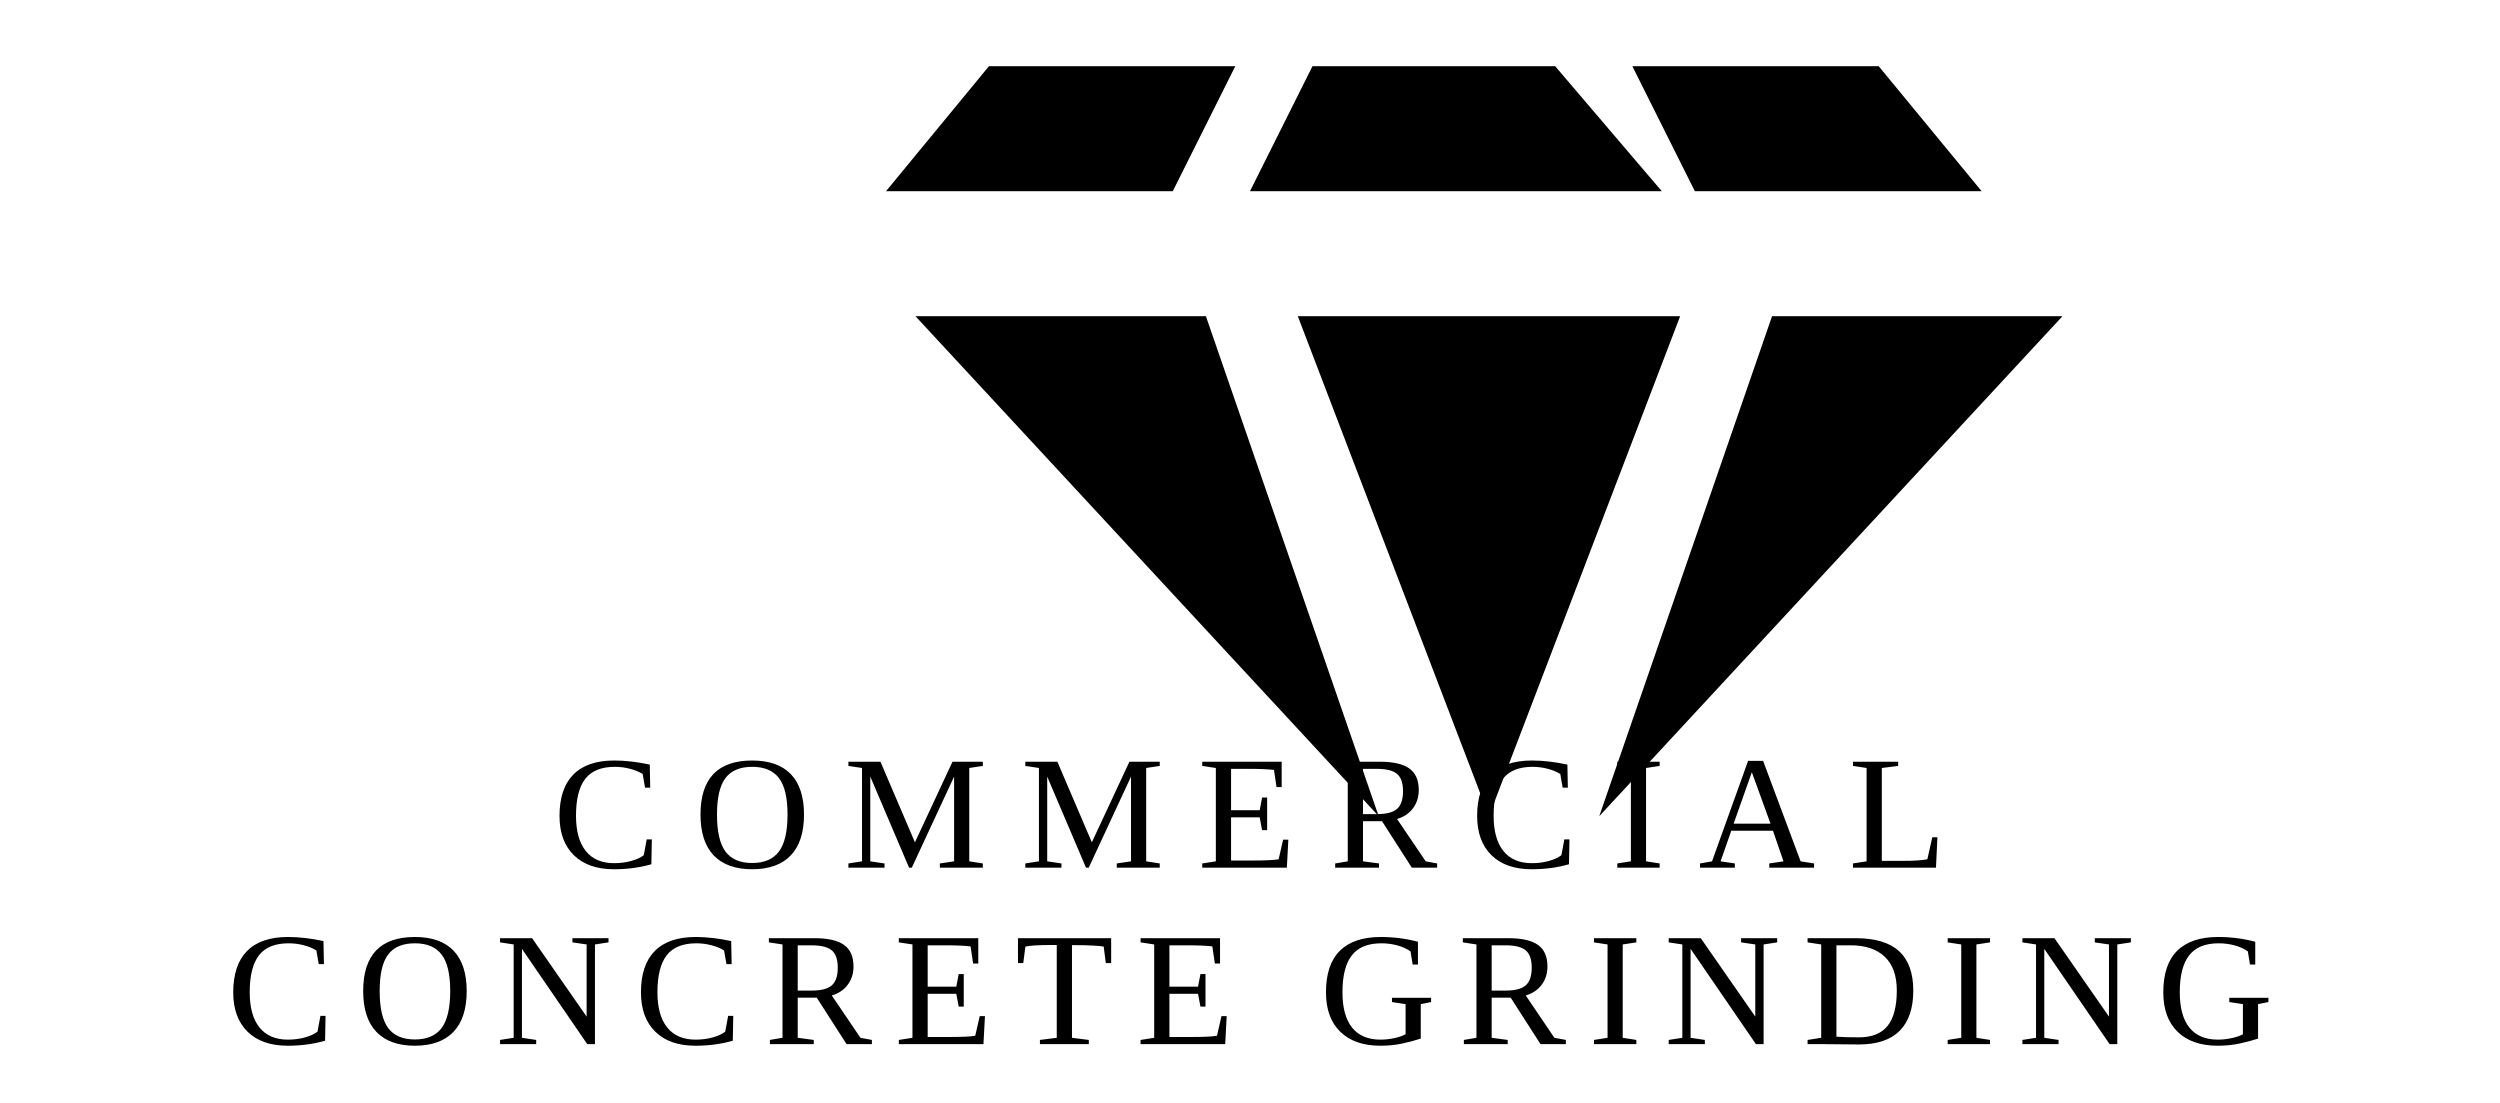
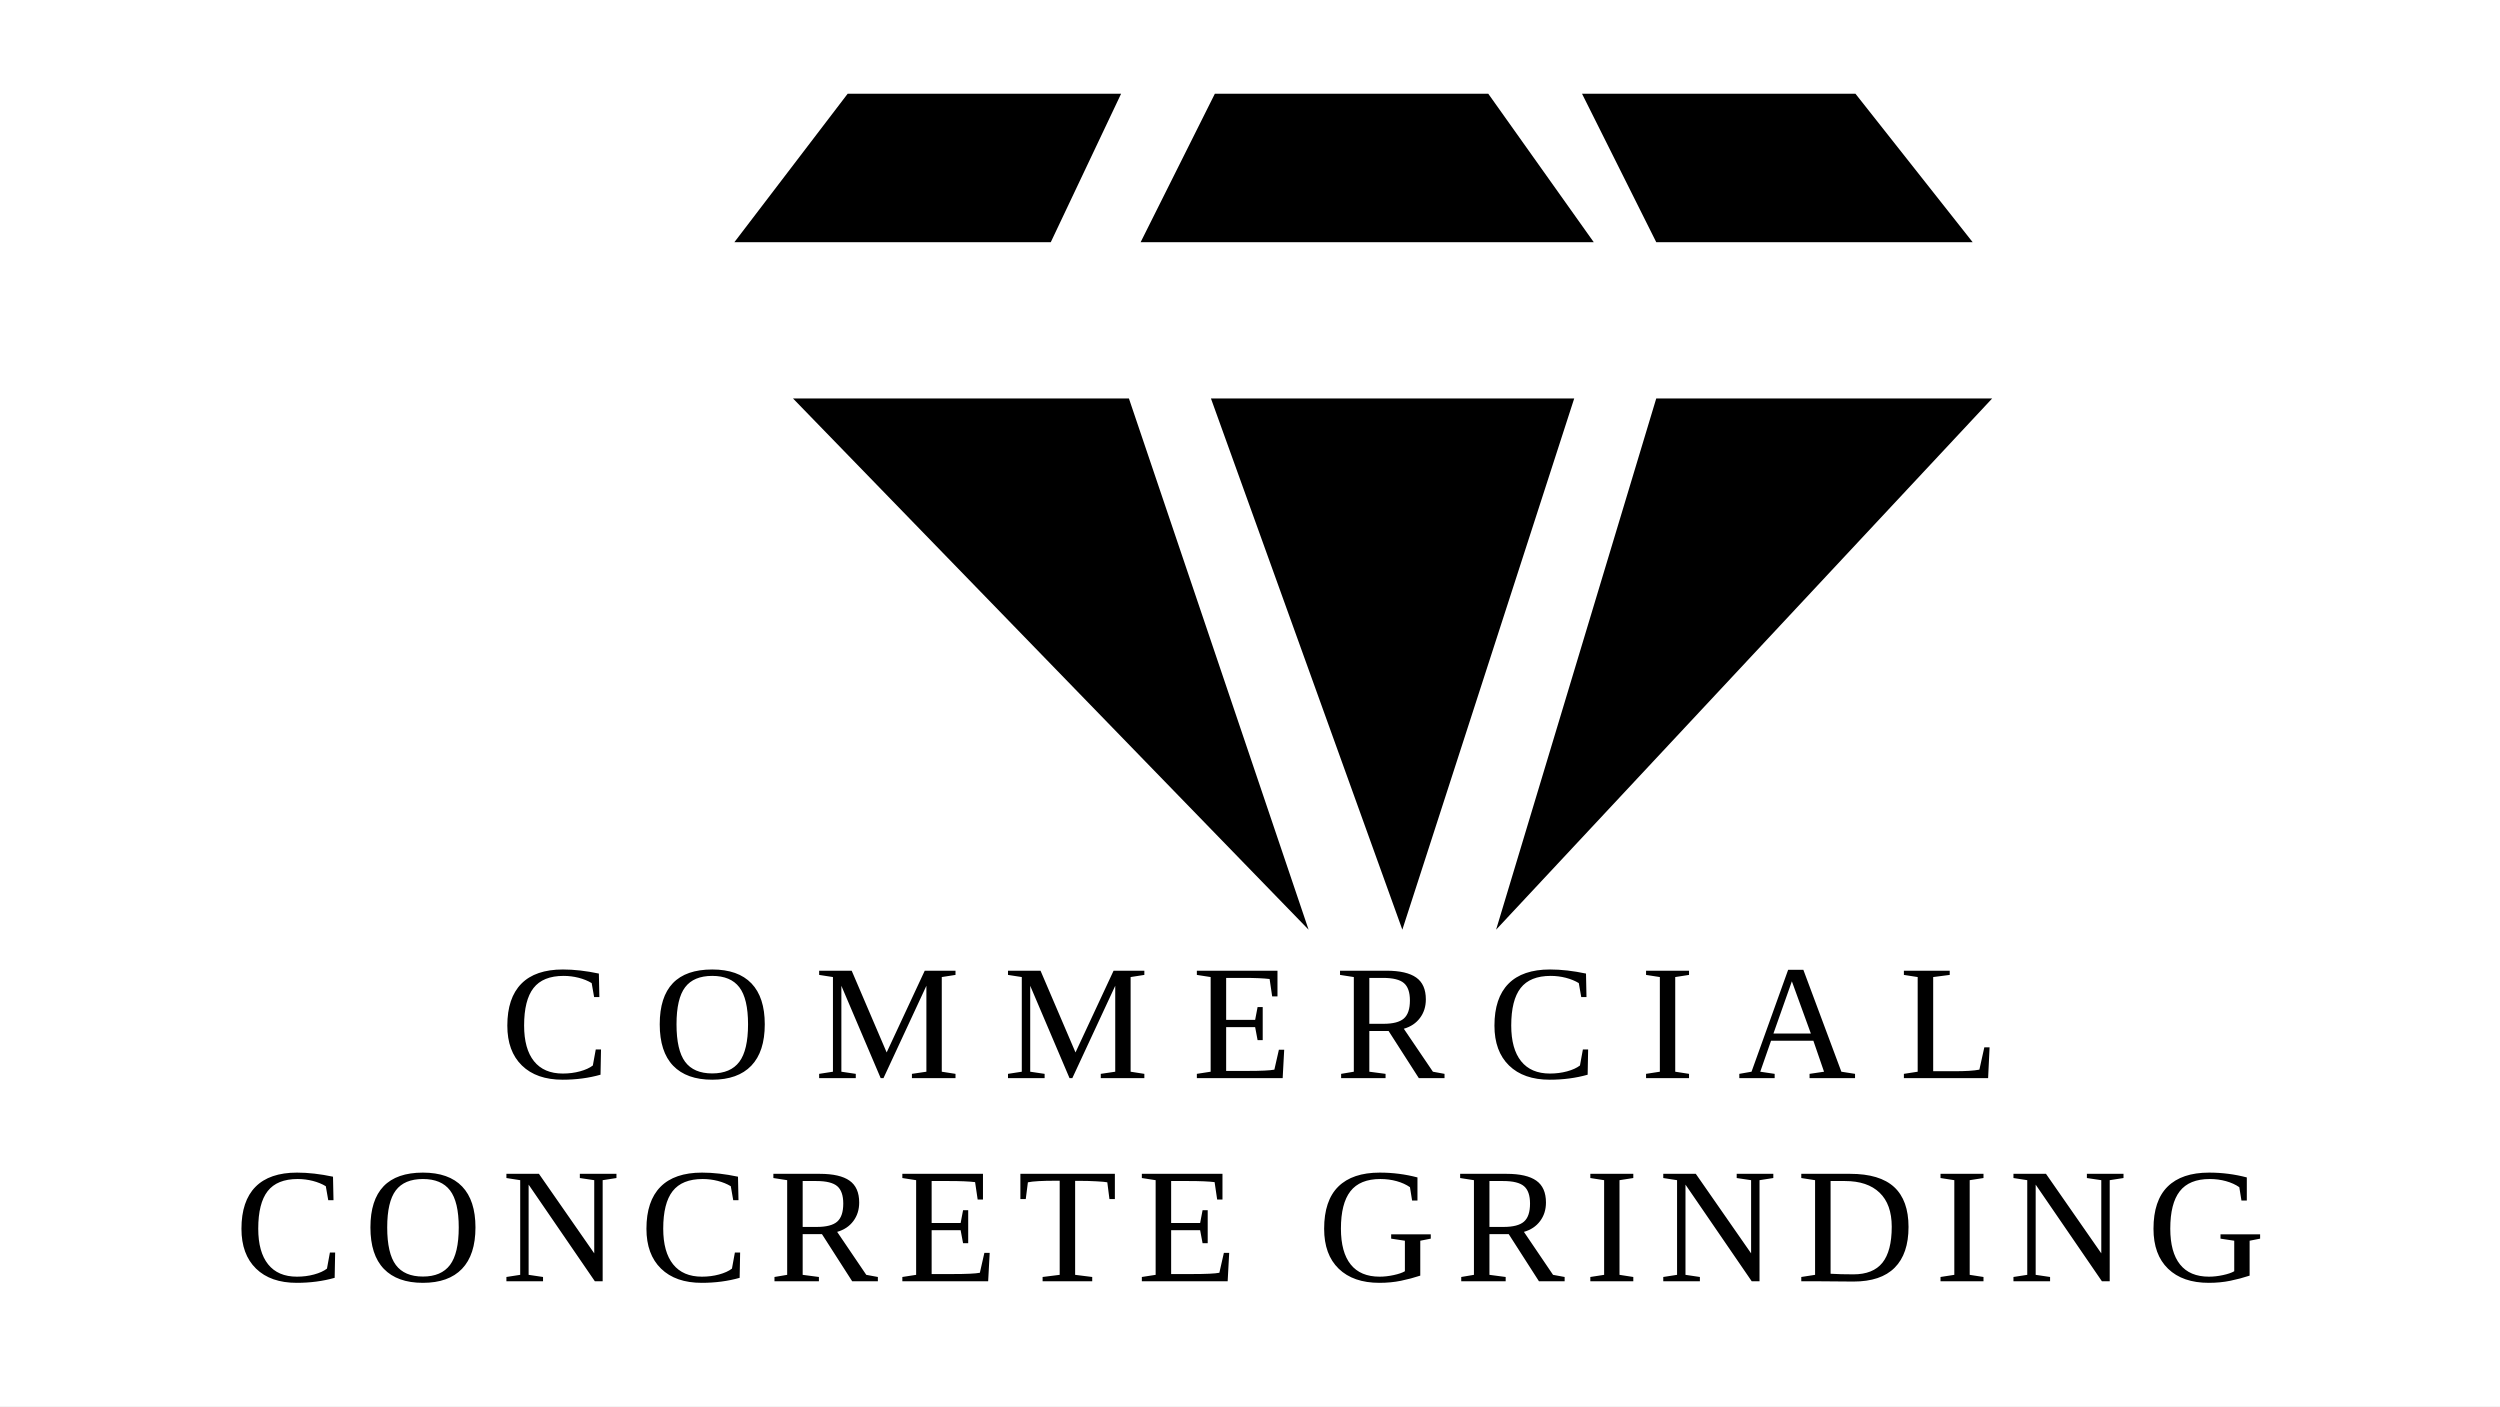
- <svg xmlns="http://www.w3.org/2000/svg" viewBox="0 0 680 300" role="img" aria-labelledby="title">
-   <rect width="680" height="300" fill="#ffffff" />
-   <g fill="#000000" transform="translate(215 18)">
-     <polygon points="54,0 121,0 104,34 26,34" />
-     <polygon points="142,0 208,0 237,34 125,34" />
-     <polygon points="229,0 296,0 324,34 246,34" />
-     <polygon points="34,68 113,68 160,204" />
-     <polygon points="138,68 242,68 190,204" />
-     <polygon points="267,68 346,68 220,204" />
+ <svg xmlns="http://www.w3.org/2000/svg" viewBox="0 0 640 360" role="img" aria-labelledby="title">
+   <rect width="640" height="360" fill="#ffffff" />
+   <g fill="#000000" transform="translate(173 24)">
+     <polygon points="44,0 114,0 96,38 15,38" />
+     <polygon points="138,0 208,0 235,38 119,38" />
+     <polygon points="232,0 302,0 332,38 251,38" />
+     <polygon points="30,78 116,78 162,214" />
+     <polygon points="137,78 230,78 186,214" />
+     <polygon points="251,78 337,78 210,214" />
  </g>
-   <text x="340" y="236" text-anchor="middle" fill="#000000" font-family="Georgia, 'Times New Roman', serif" font-size="44" letter-spacing="9">COMMERCIAL</text>
-   <text x="340" y="284" text-anchor="middle" fill="#000000" font-family="Georgia, 'Times New Roman', serif" font-size="44" letter-spacing="6">CONCRETE GRINDING</text>
+   <text x="320" y="276" text-anchor="middle" fill="#000000" font-family="Georgia, 'Times New Roman', serif" font-size="42" letter-spacing="11">COMMERCIAL</text>
+   <text x="320" y="328" text-anchor="middle" fill="#000000" font-family="Georgia, 'Times New Roman', serif" font-size="42" letter-spacing="5">CONCRETE GRINDING</text>
</svg>
